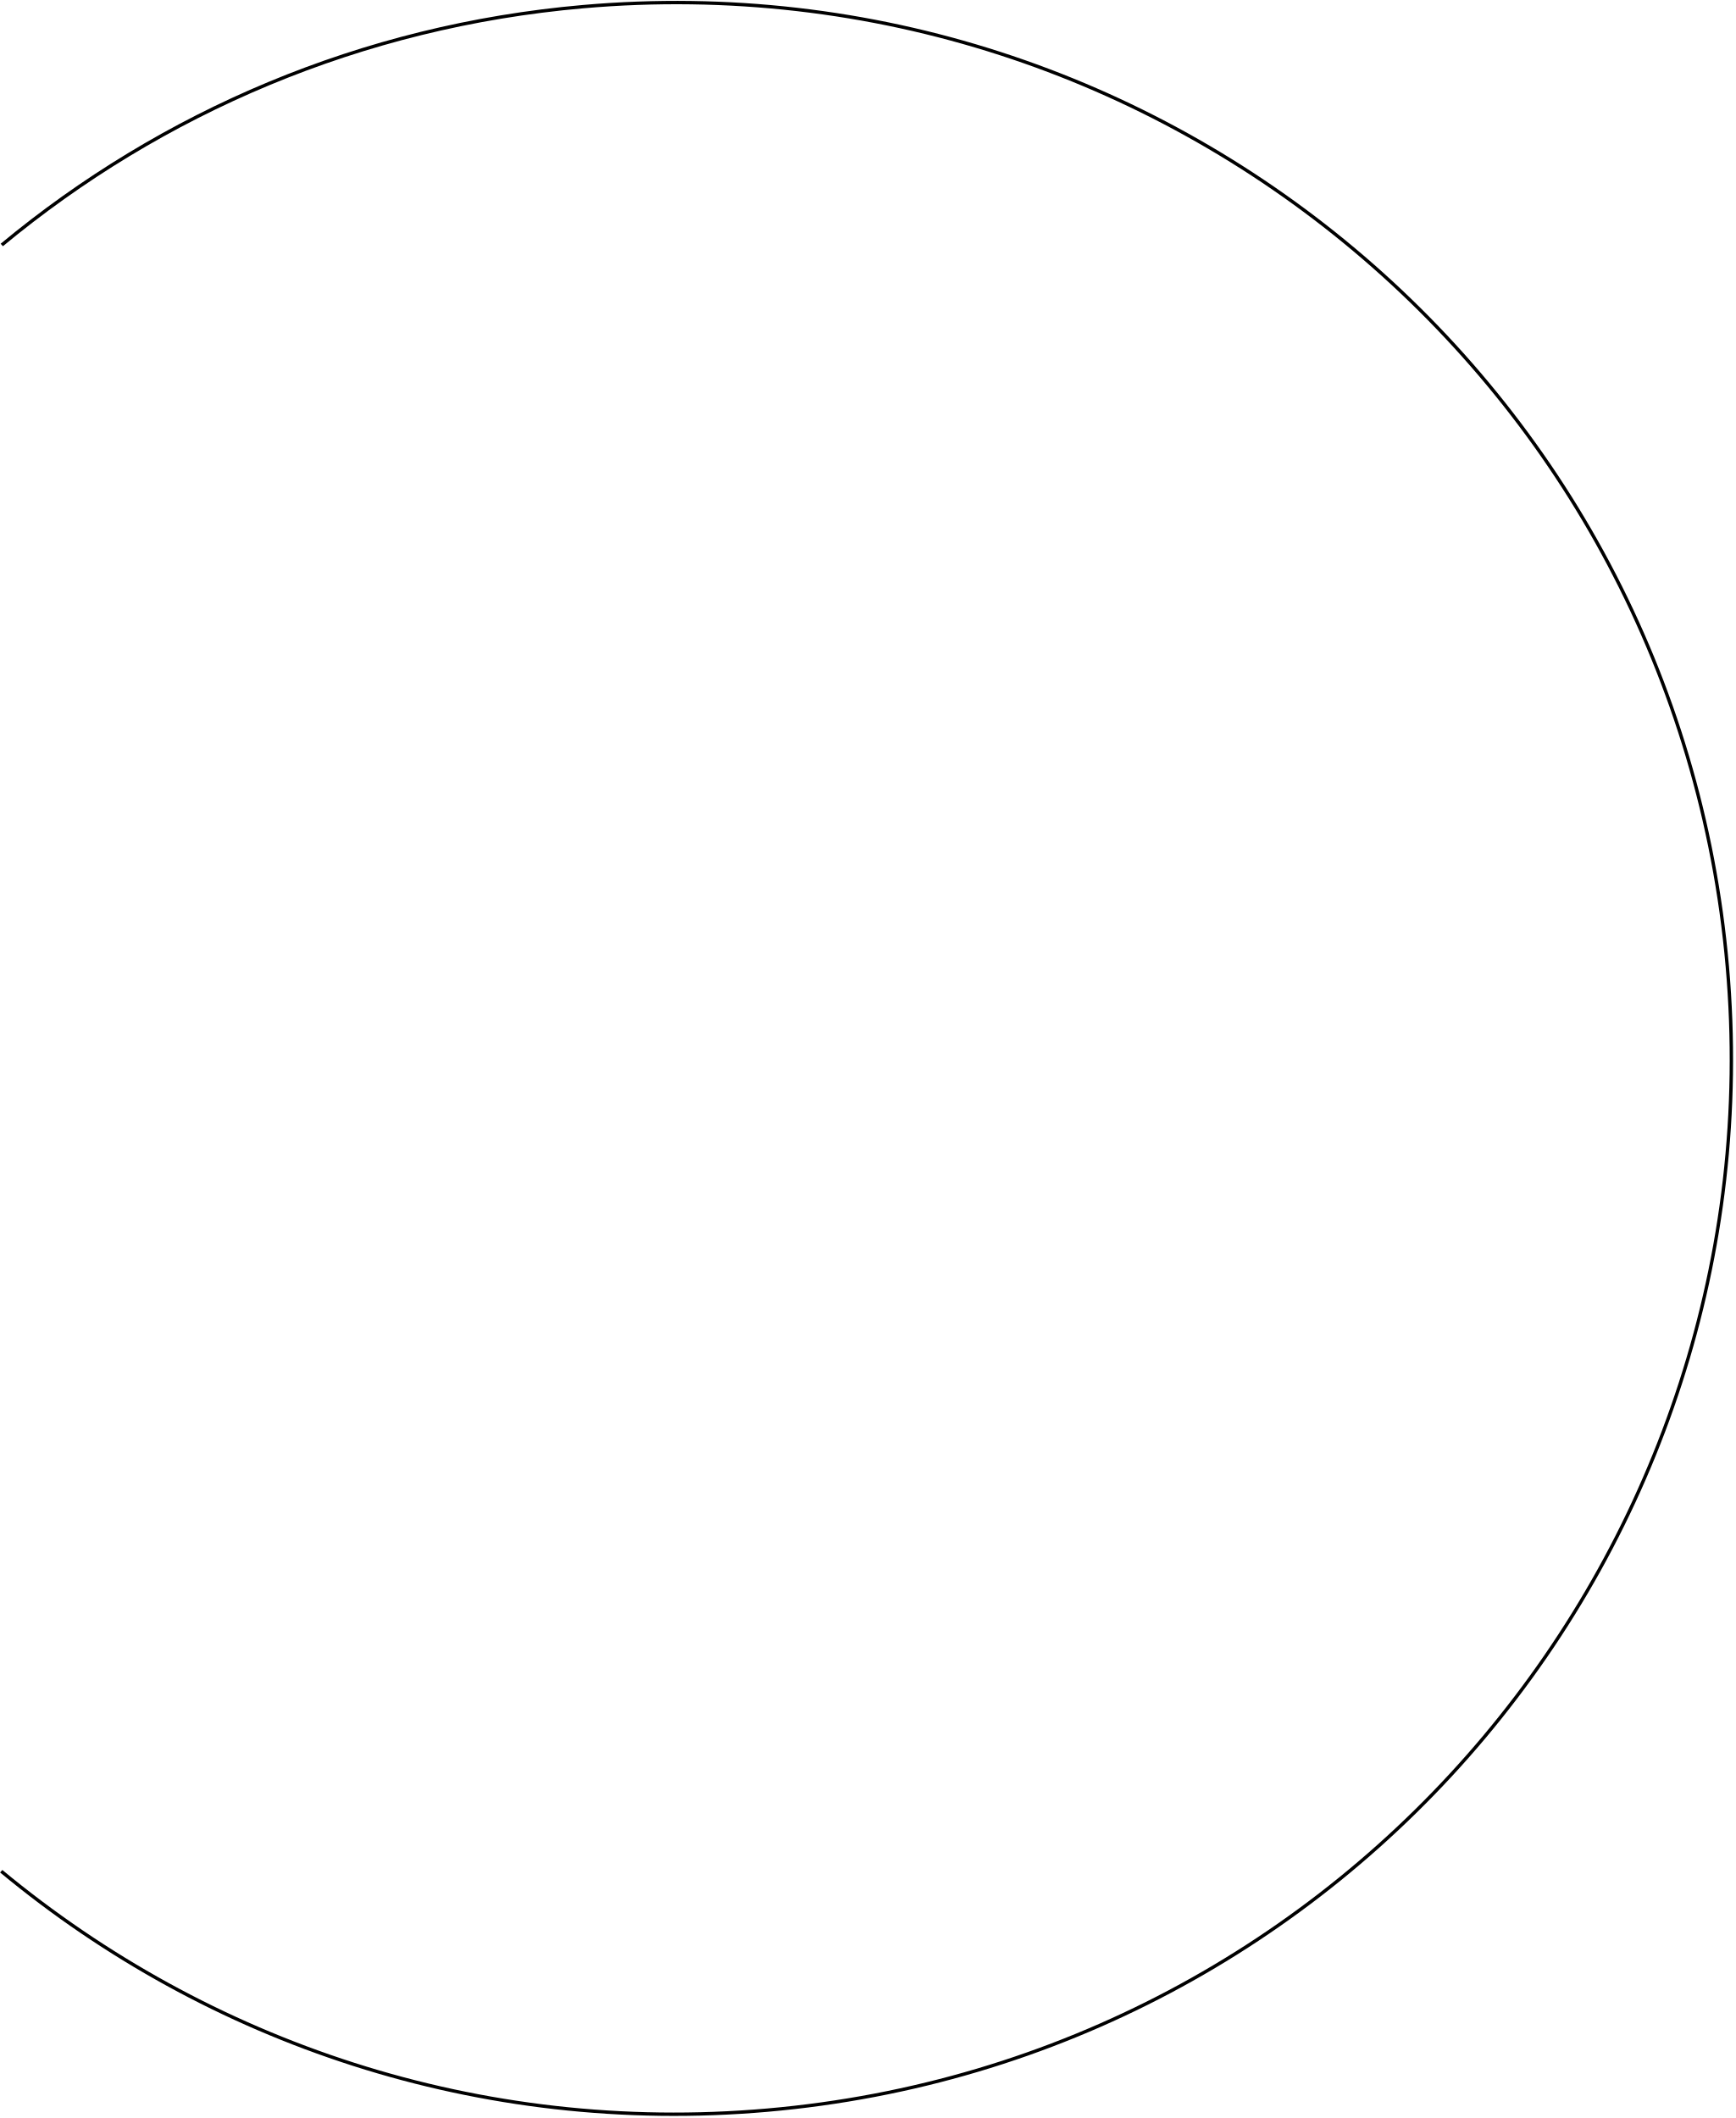
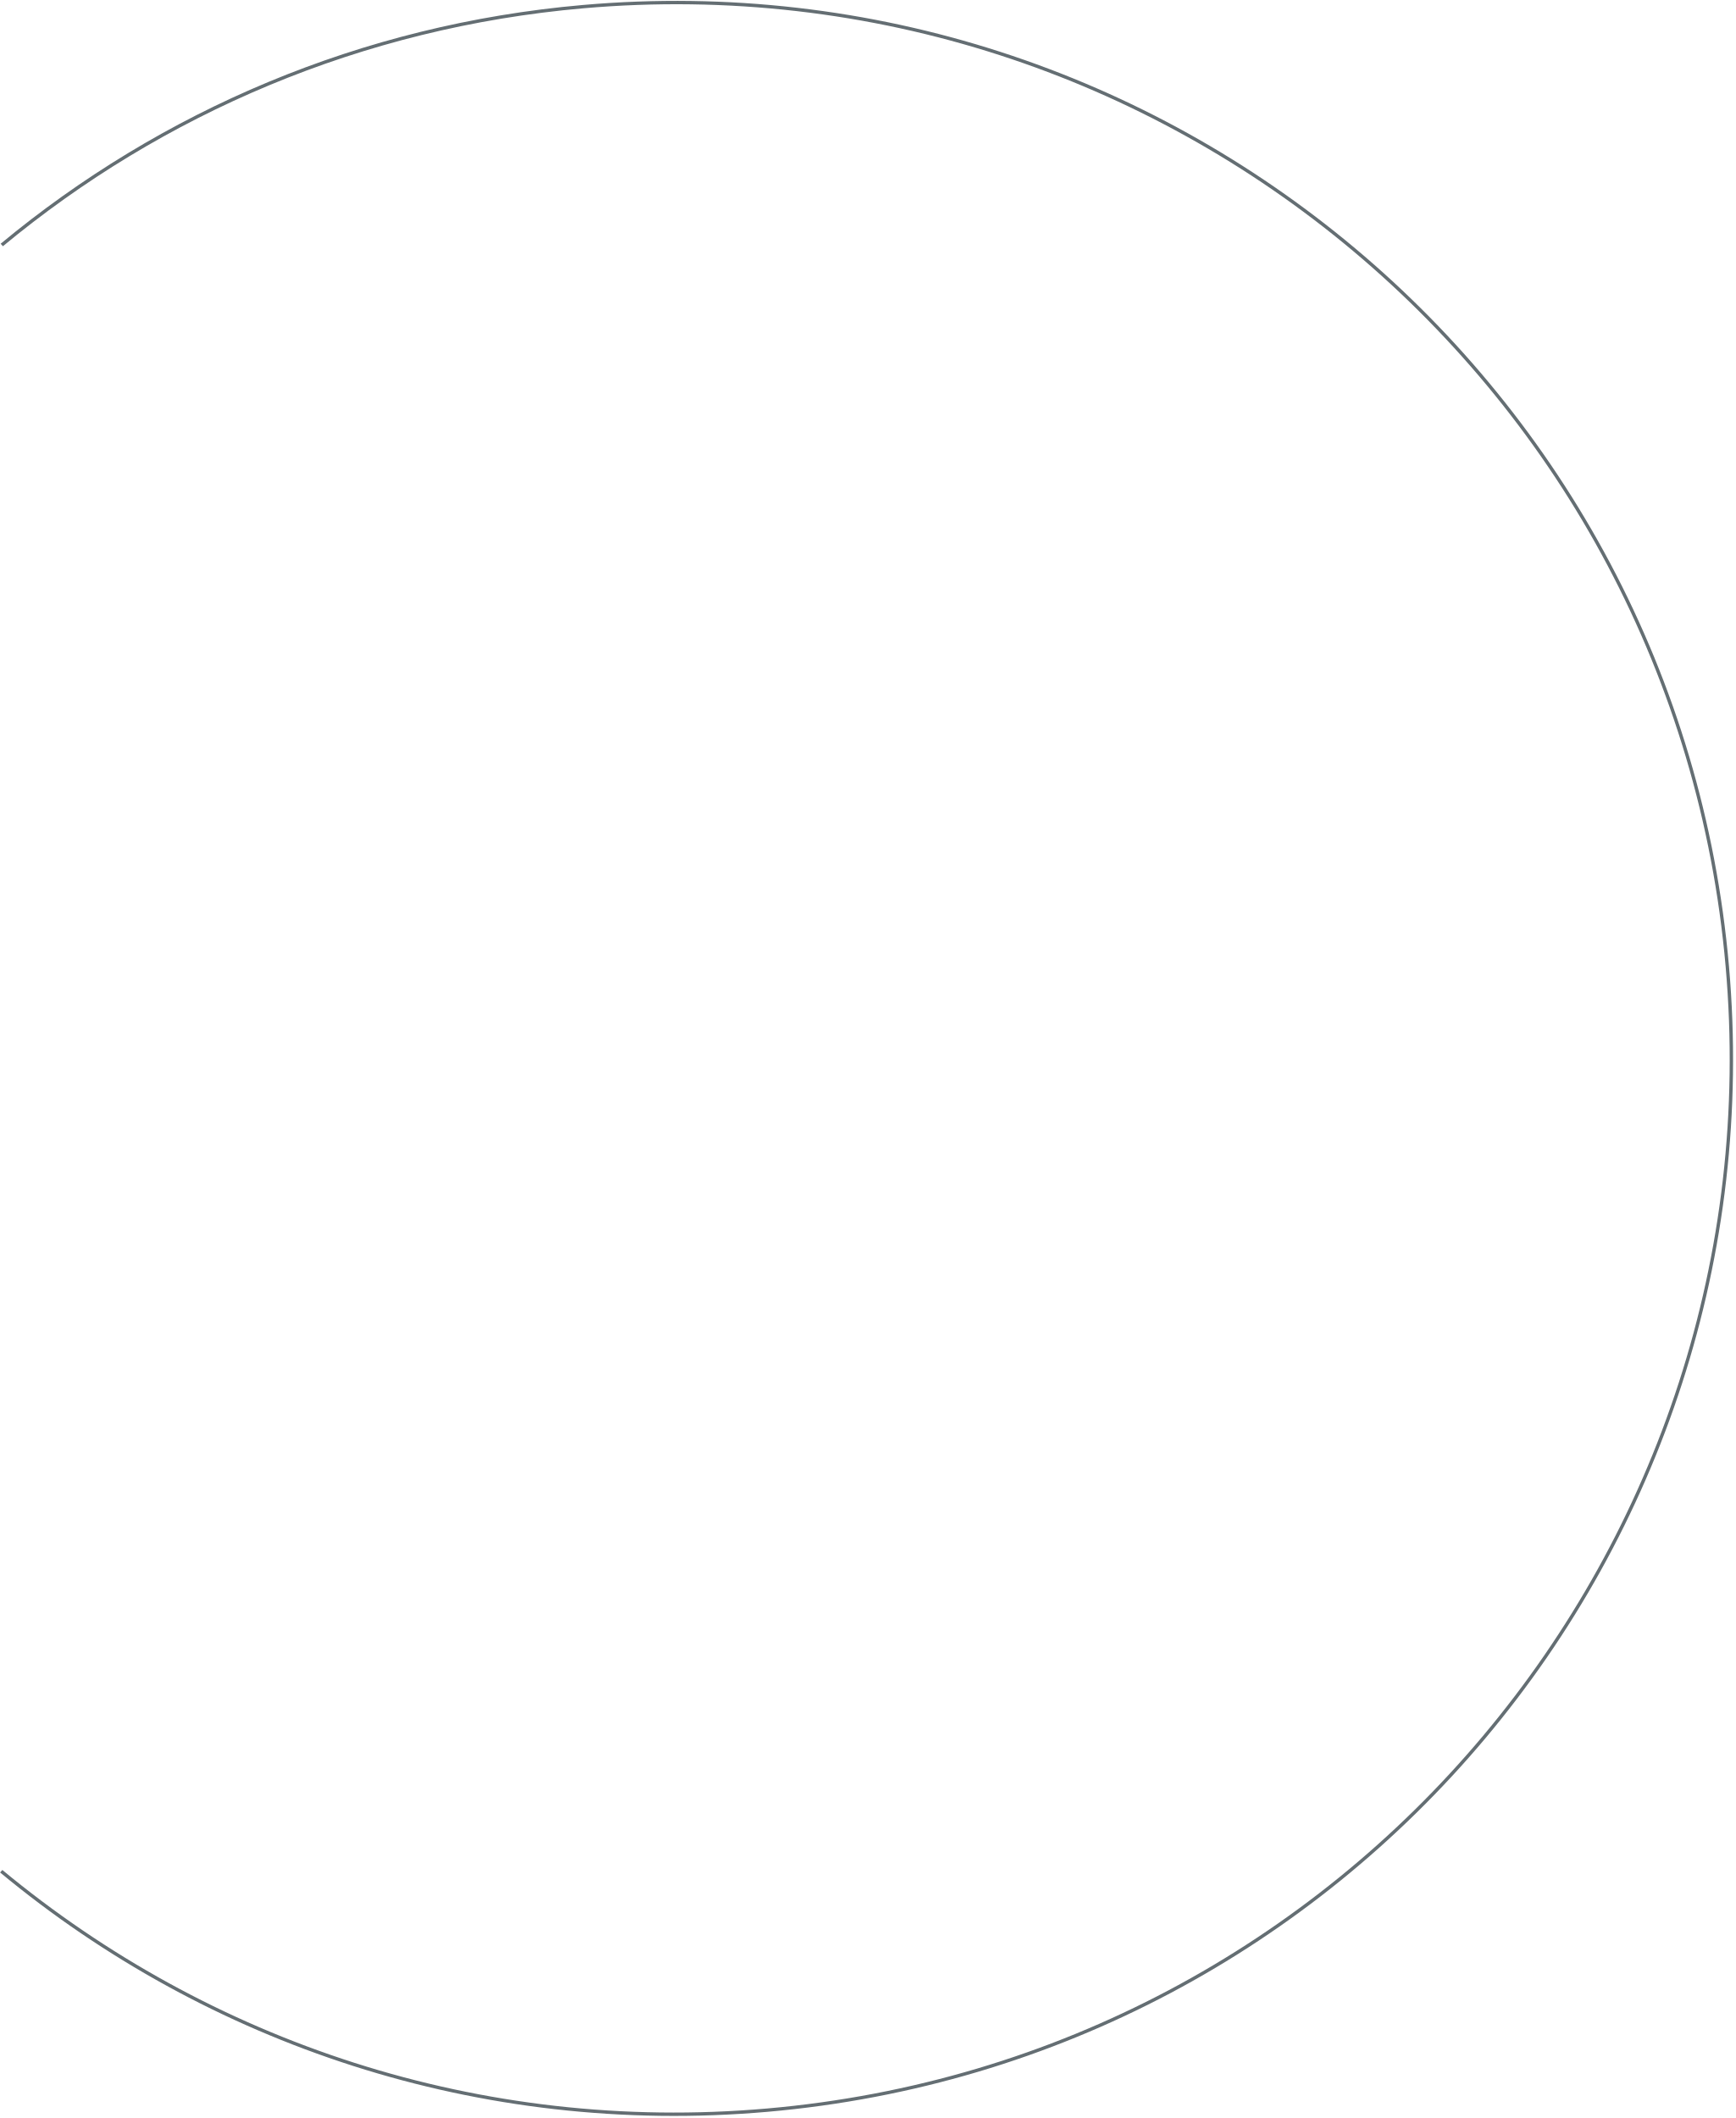
- <svg xmlns="http://www.w3.org/2000/svg" width="517" height="631" viewBox="0 0 517 631">
-   <path fill-rule="evenodd" clip-rule="evenodd" d="M.7 557.109l-.673.741c61.61 51.068 142.583 78.84 228.608 71.31 173.375-15.176 301.617-167.988 286.438-341.317C499.894 114.514 347.041-13.695 173.666 1.481 107.428 7.279 47.776 33.167.195 72.614c.225.247.45.493.673.74C48.293 34.05 107.742 8.255 173.753 2.478 346.578-12.65 498.946 115.152 514.077 287.93c15.131 172.778-112.705 325.106-285.529 340.234C142.811 635.668 62.11 607.997.7 557.109z" />
+ <svg xmlns="http://www.w3.org/2000/svg" width="517" height="631" viewBox="0 0 517 631" fill="none">
+   <path fill-rule="evenodd" clip-rule="evenodd" d="M0.7 557.109C0.476 557.356 0.251 557.603 0.027 557.85C61.636 608.918 142.61 636.69 228.635 629.16C402.01 613.984 530.252 461.172 515.073 287.843C499.894 114.514 347.041 -13.695 173.666 1.481C107.428 7.279 47.777 33.167 0.195 72.614C0.42 72.861 0.644 73.108 0.868 73.355C48.293 34.05 107.742 8.255 173.753 2.477C346.578 -12.65 498.946 115.152 514.077 287.93C529.208 460.708 401.372 613.036 228.548 628.164C142.811 635.668 62.11 607.997 0.7 557.109Z" fill="#646E73" />
</svg>
